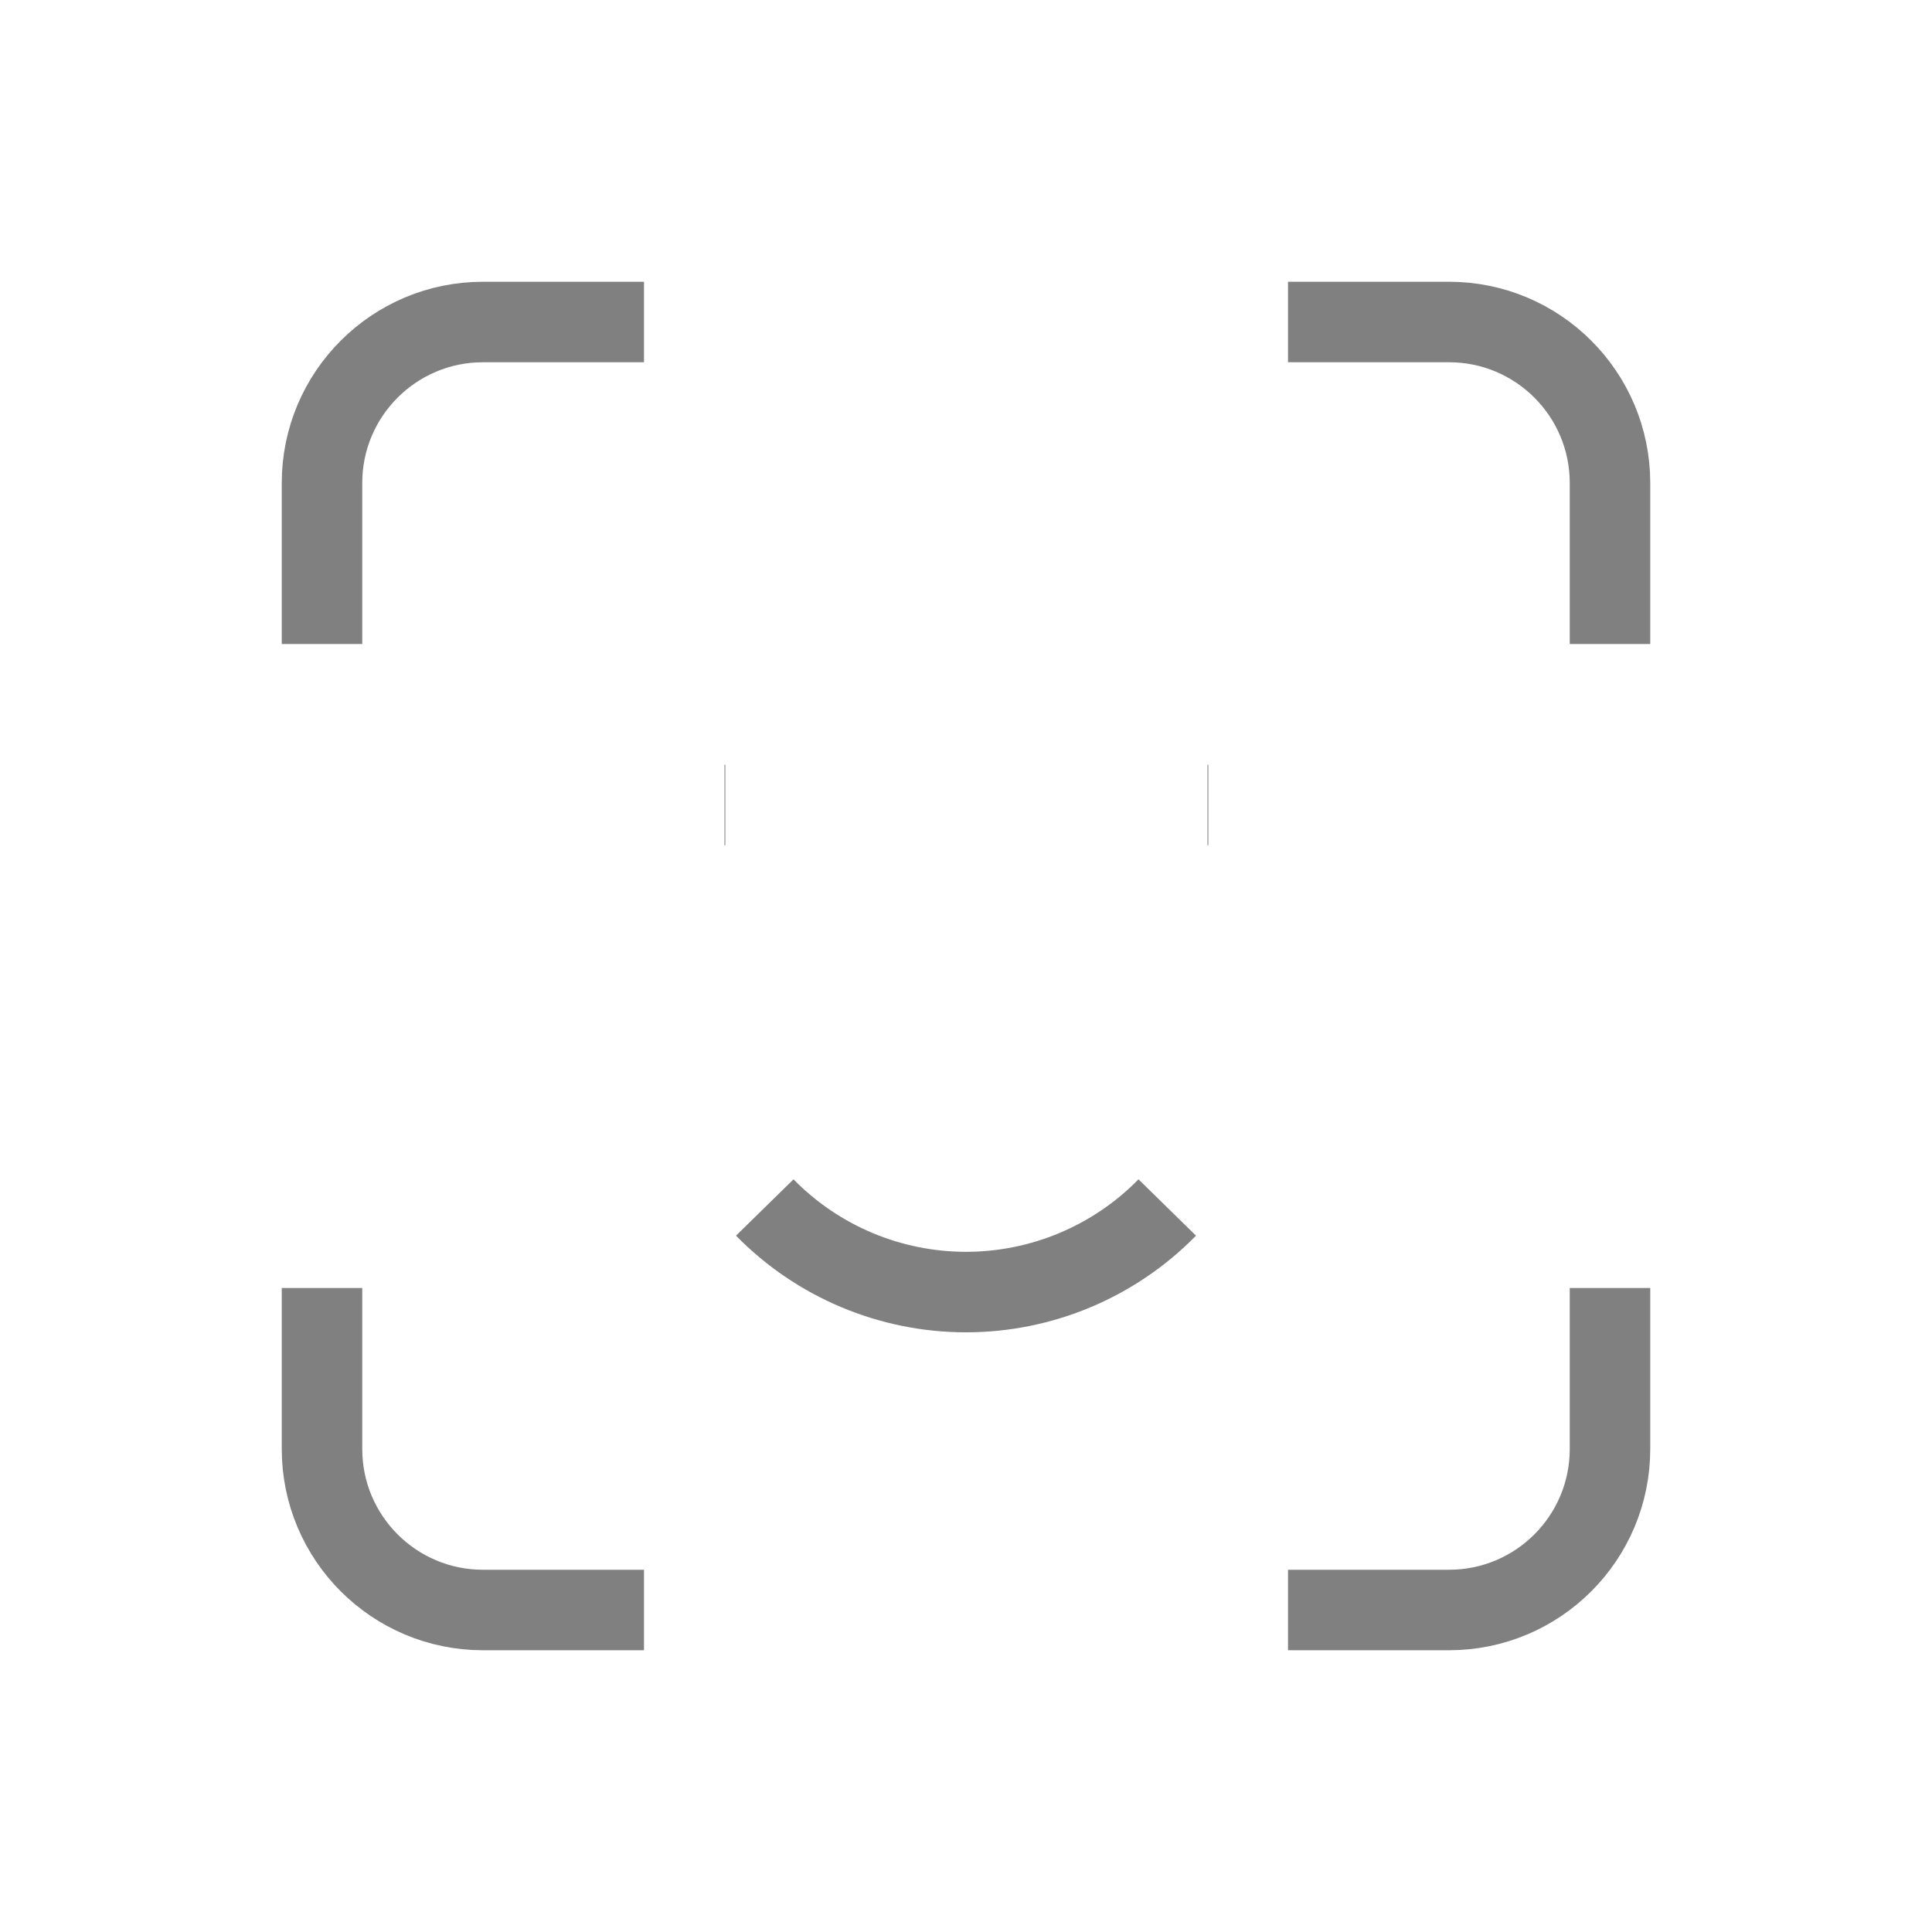
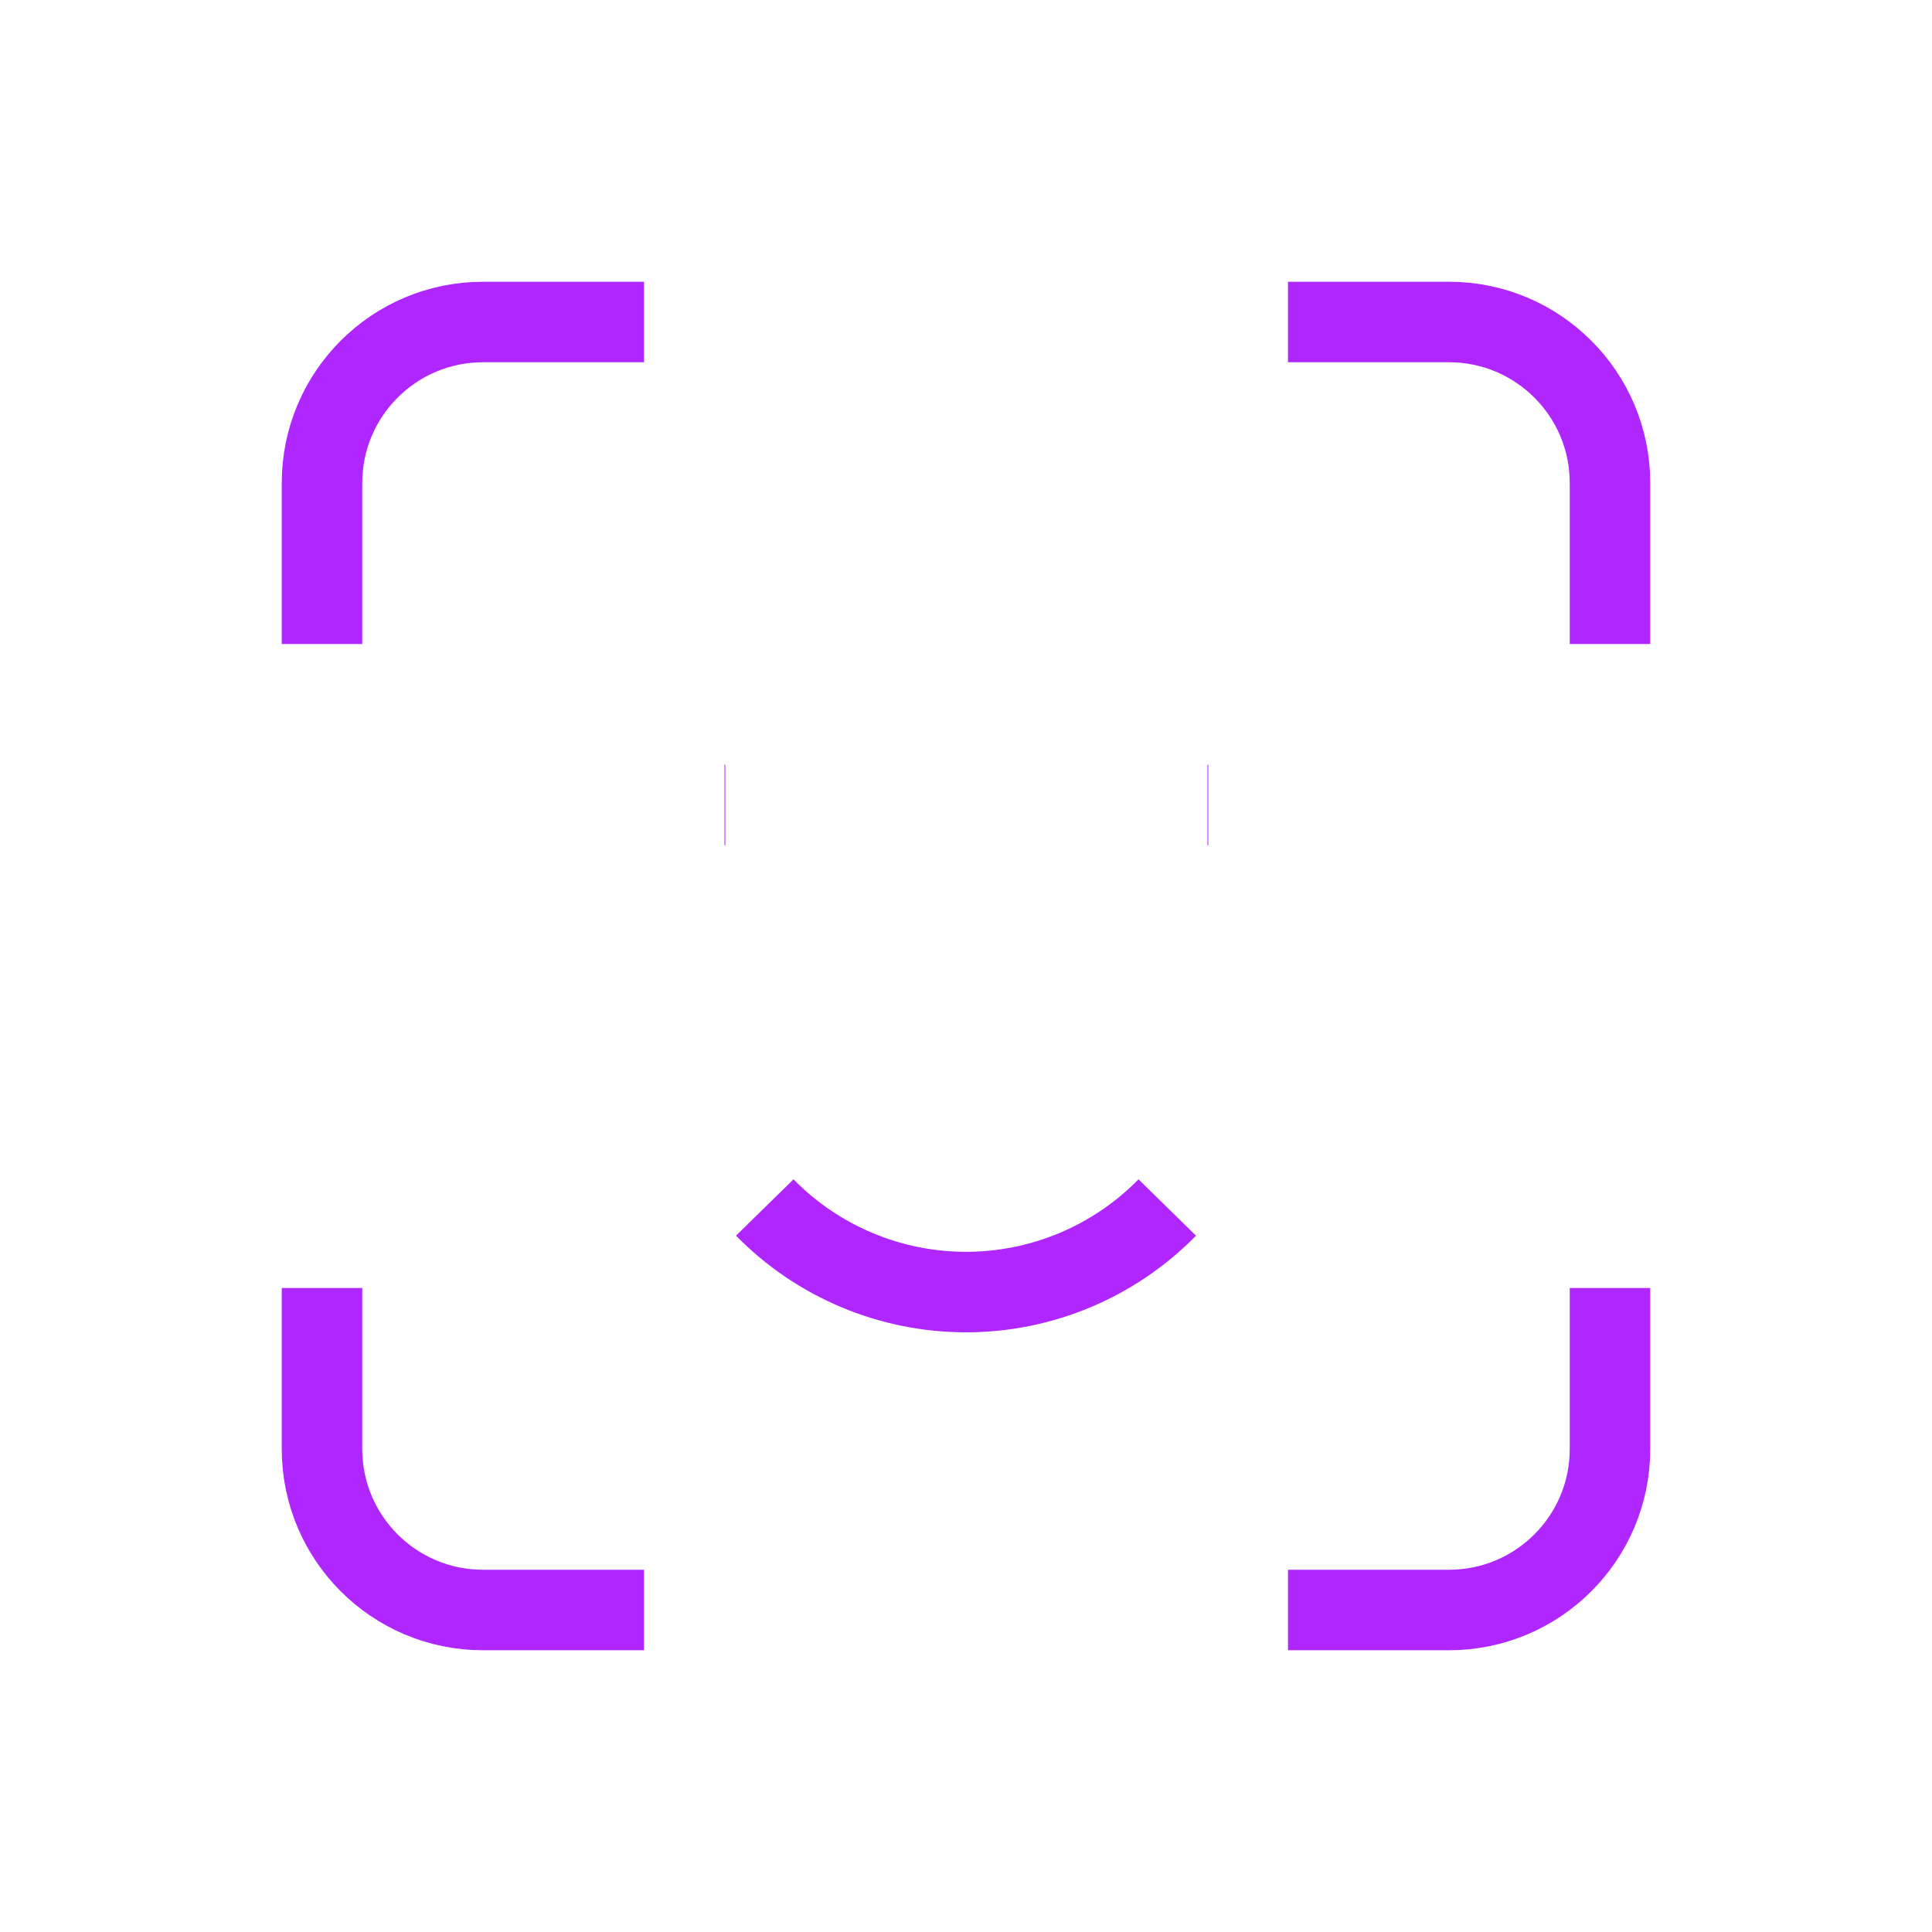
- <svg xmlns="http://www.w3.org/2000/svg" viewBox="0 0 24 24" strokeWidth="1" stroke="gray" fill="none" strokeLinecap="round" strokeLinejoin="round">
+ <svg xmlns="http://www.w3.org/2000/svg" viewBox="0 0 24 24" strokeWidth="1" stroke="#B026FF" fill="none" strokeLinecap="round" strokeLinejoin="round">
  <path stroke="none" d="M0 0h24v24H0z" fill="none" />
  <path d="M4 8v-2a2 2 0 0 1 2 -2h2" />
  <path d="M4 16v2a2 2 0 0 0 2 2h2" />
  <path d="M16 4h2a2 2 0 0 1 2 2v2" />
  <path d="M16 20h2a2 2 0 0 0 2 -2v-2" />
  <line x1="9" y1="10" x2="9.01" y2="10" />
  <line x1="15" y1="10" x2="15.01" y2="10" />
  <path d="M9.5 15a3.5 3.5 0 0 0 5 0" />
</svg>
